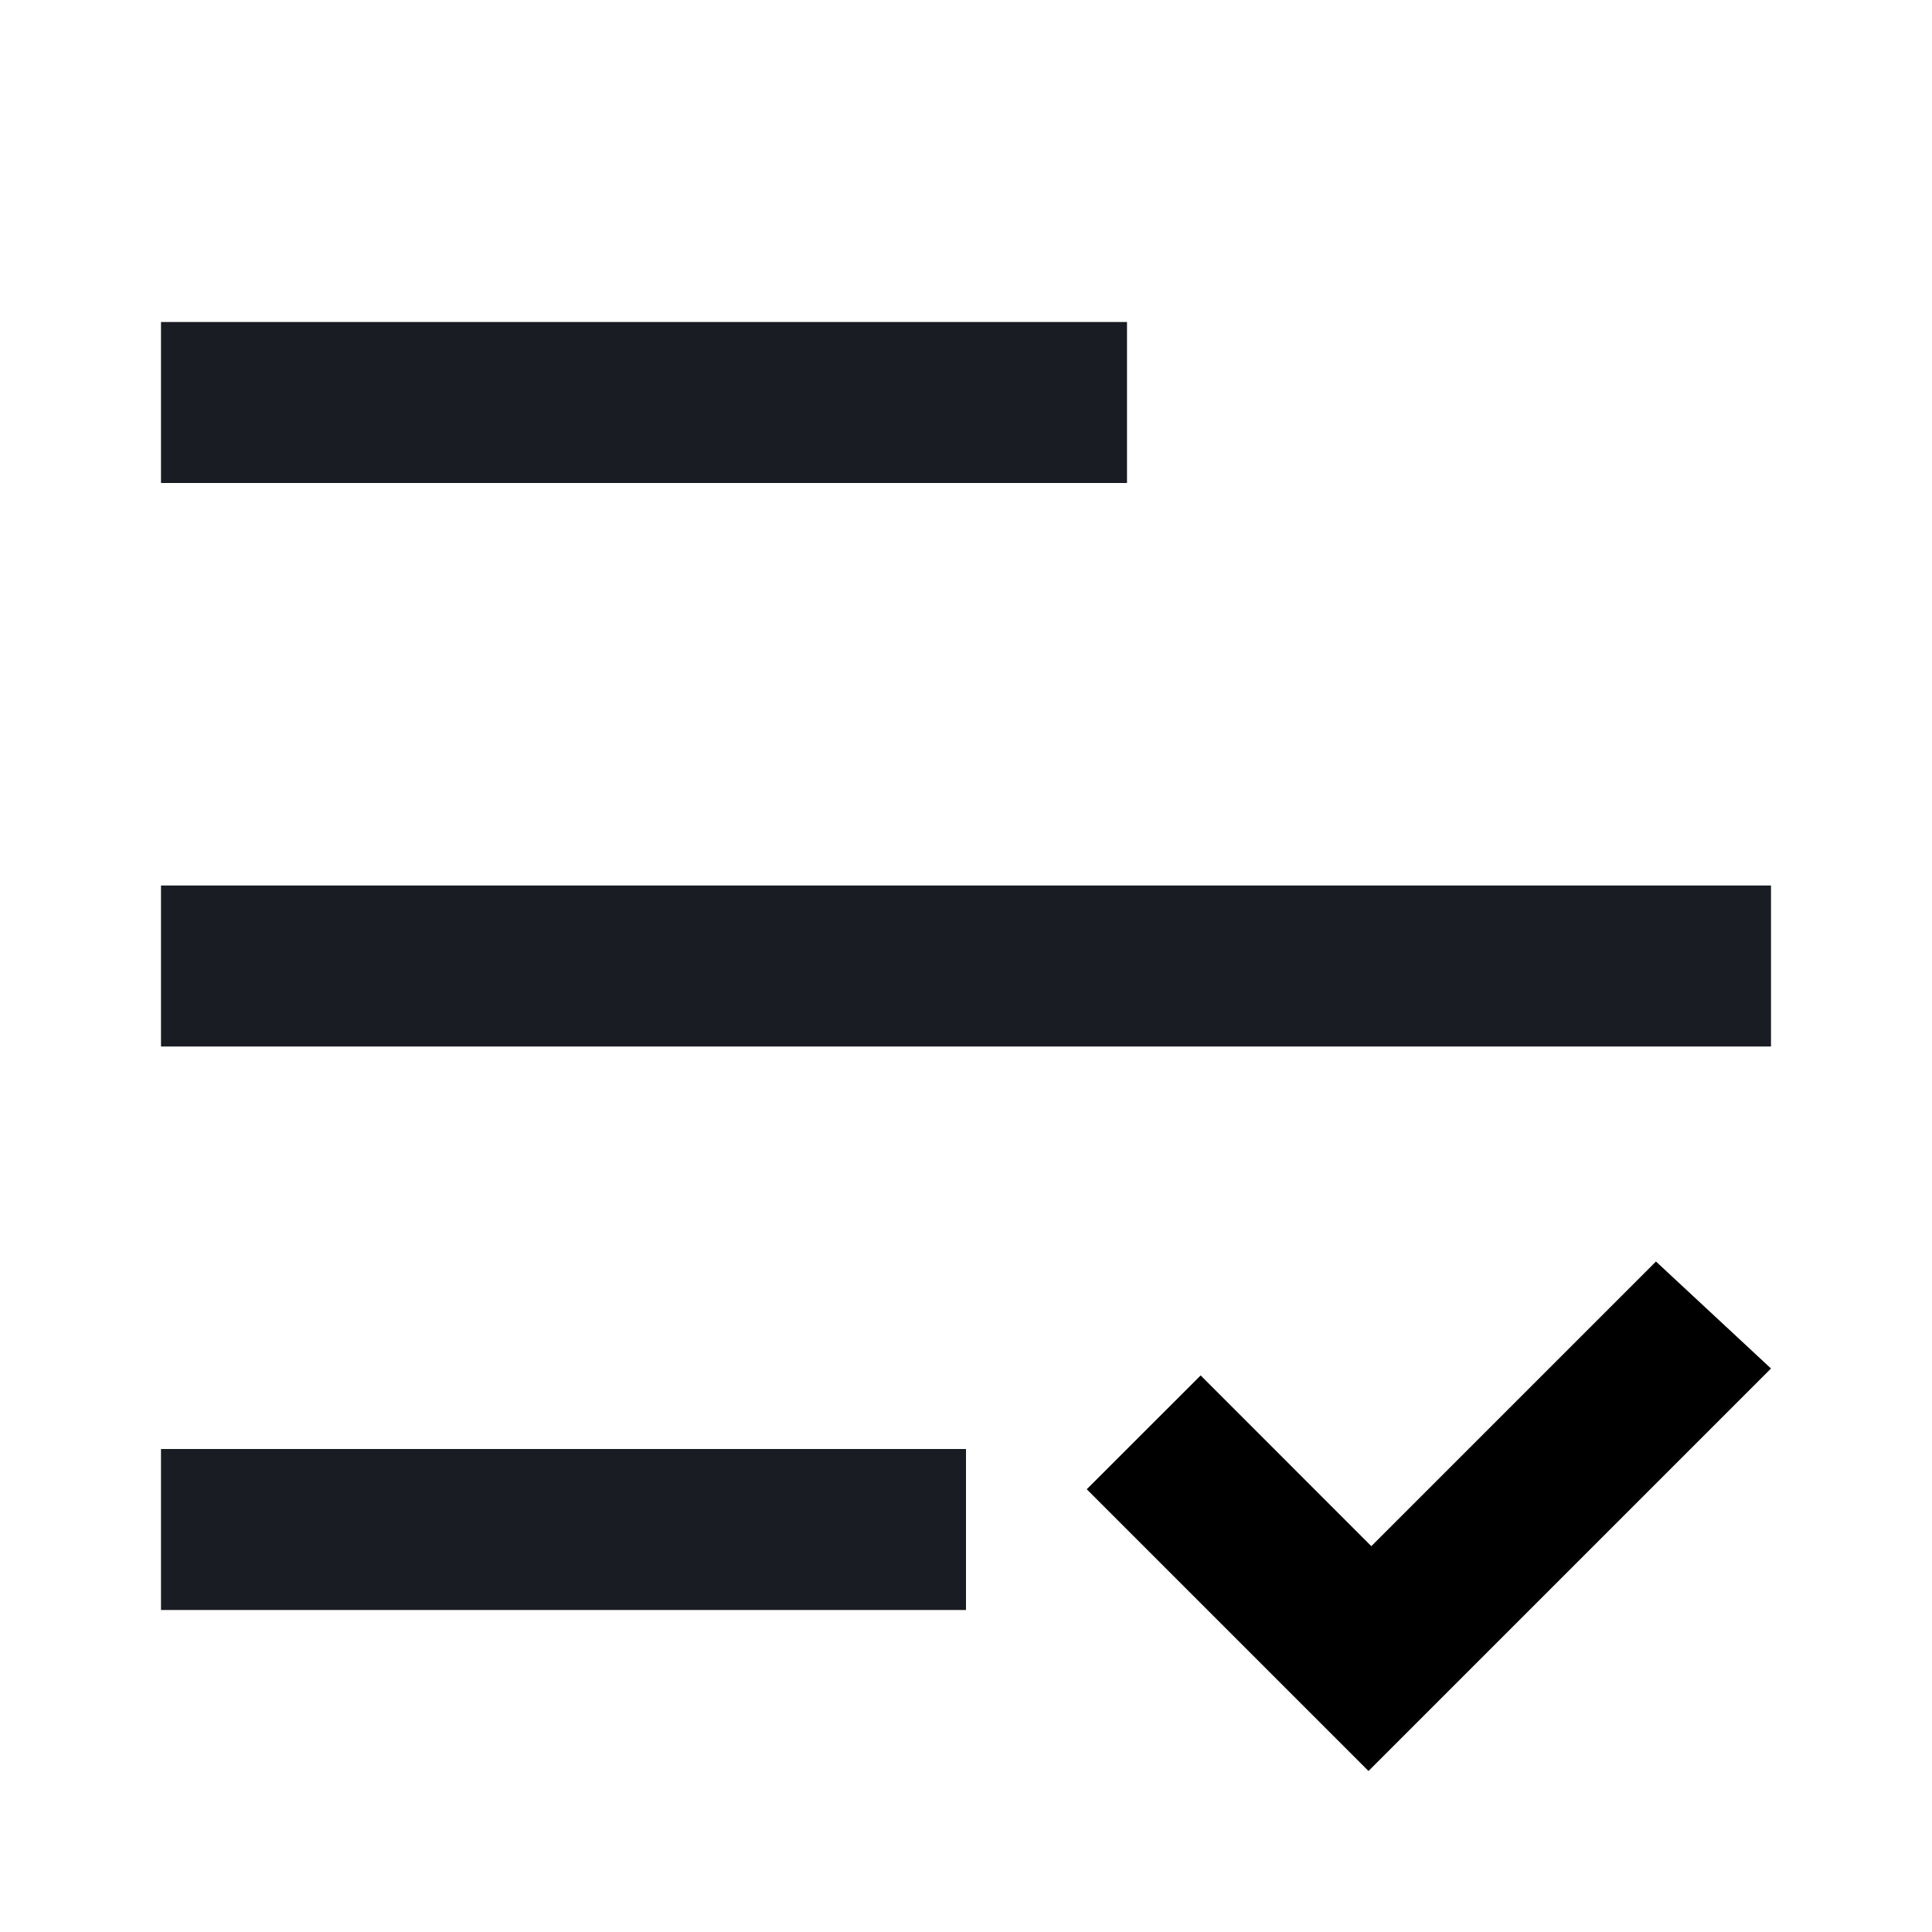
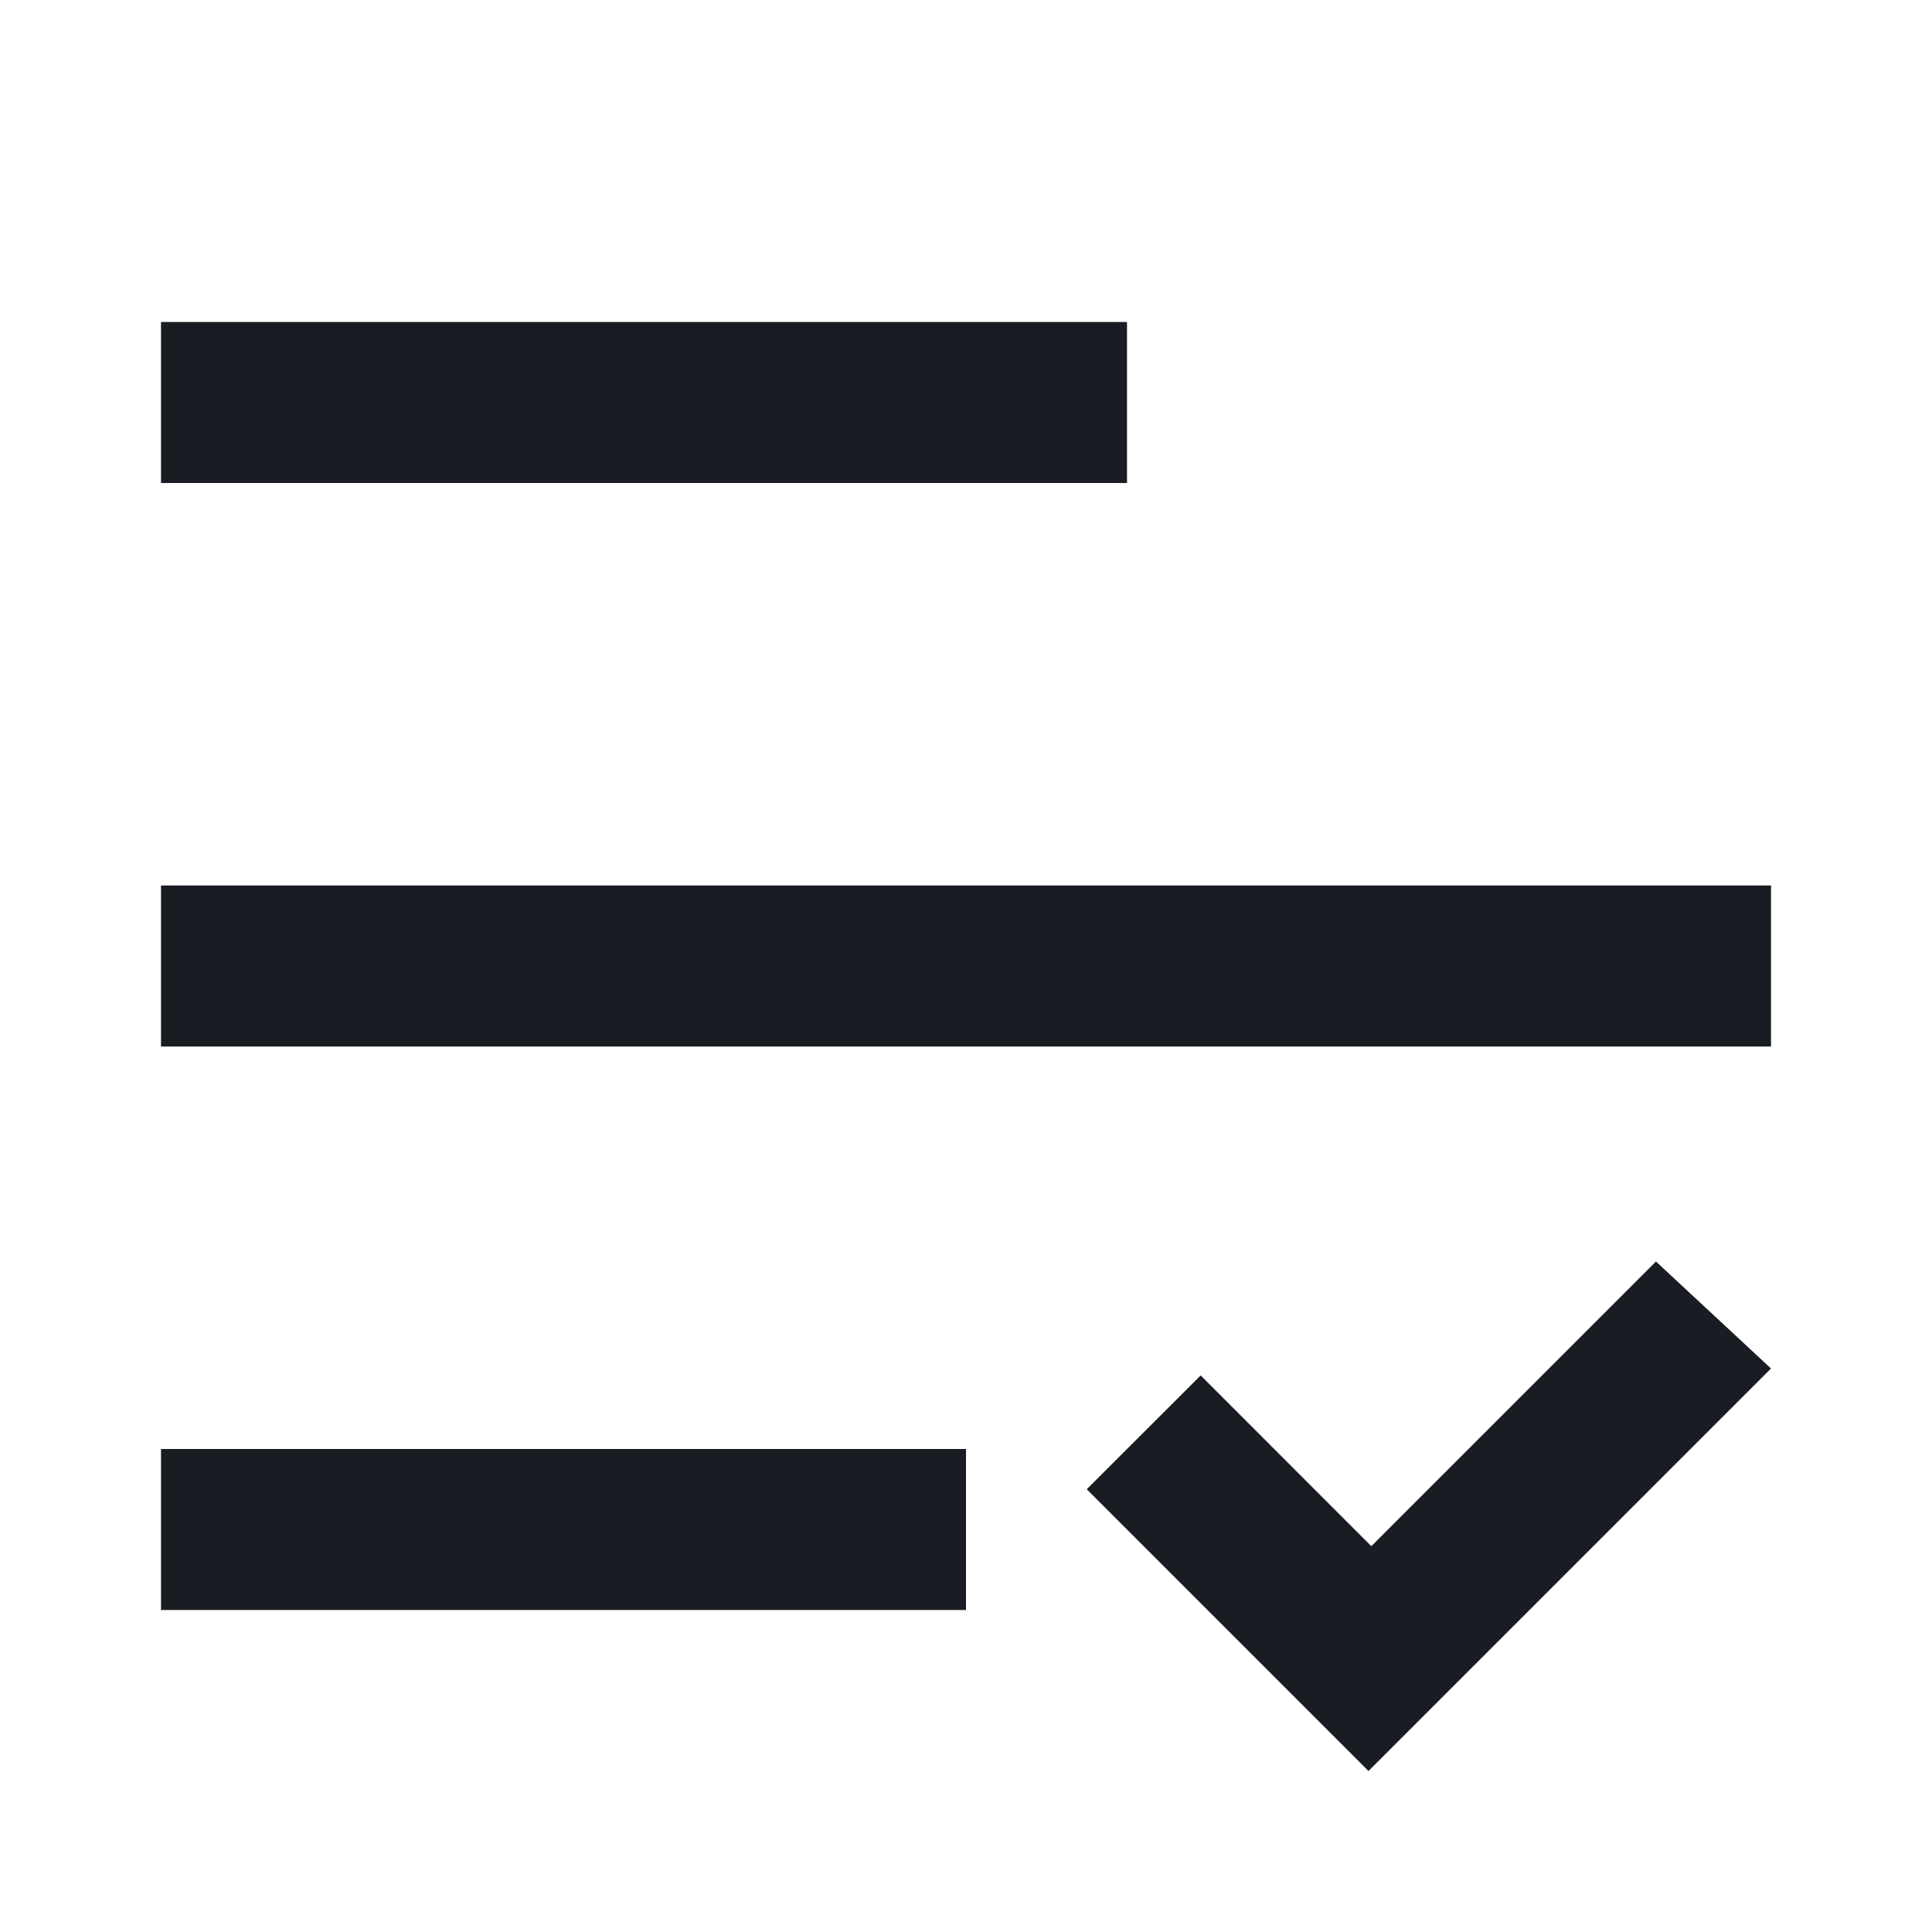
<svg xmlns="http://www.w3.org/2000/svg" width="24" height="24" fill="none">
-   <path d="M12 18v2H2v-2h10Zm10-7v2H2v-2h20Zm-8-7v2H2V4h12Z" fill="#191C22" />
-   <path d="M13.5 18.5 17 22l5-5-1.429-1.329-3.536 3.536-2.12-2.121L13.5 18.5Z" fill="#000" />
+   <g fill="#191C22">
+     <path d="M12 18v2H2v-2h10Zm10-7v2H2v-2h20Zm-8-7v2H2V4h12ZM13.5 18.5 17 22l5-5-1.429-1.329-3.536 3.536-2.12-2.121L13.5 18.5Z" />
+   </g>
</svg>
